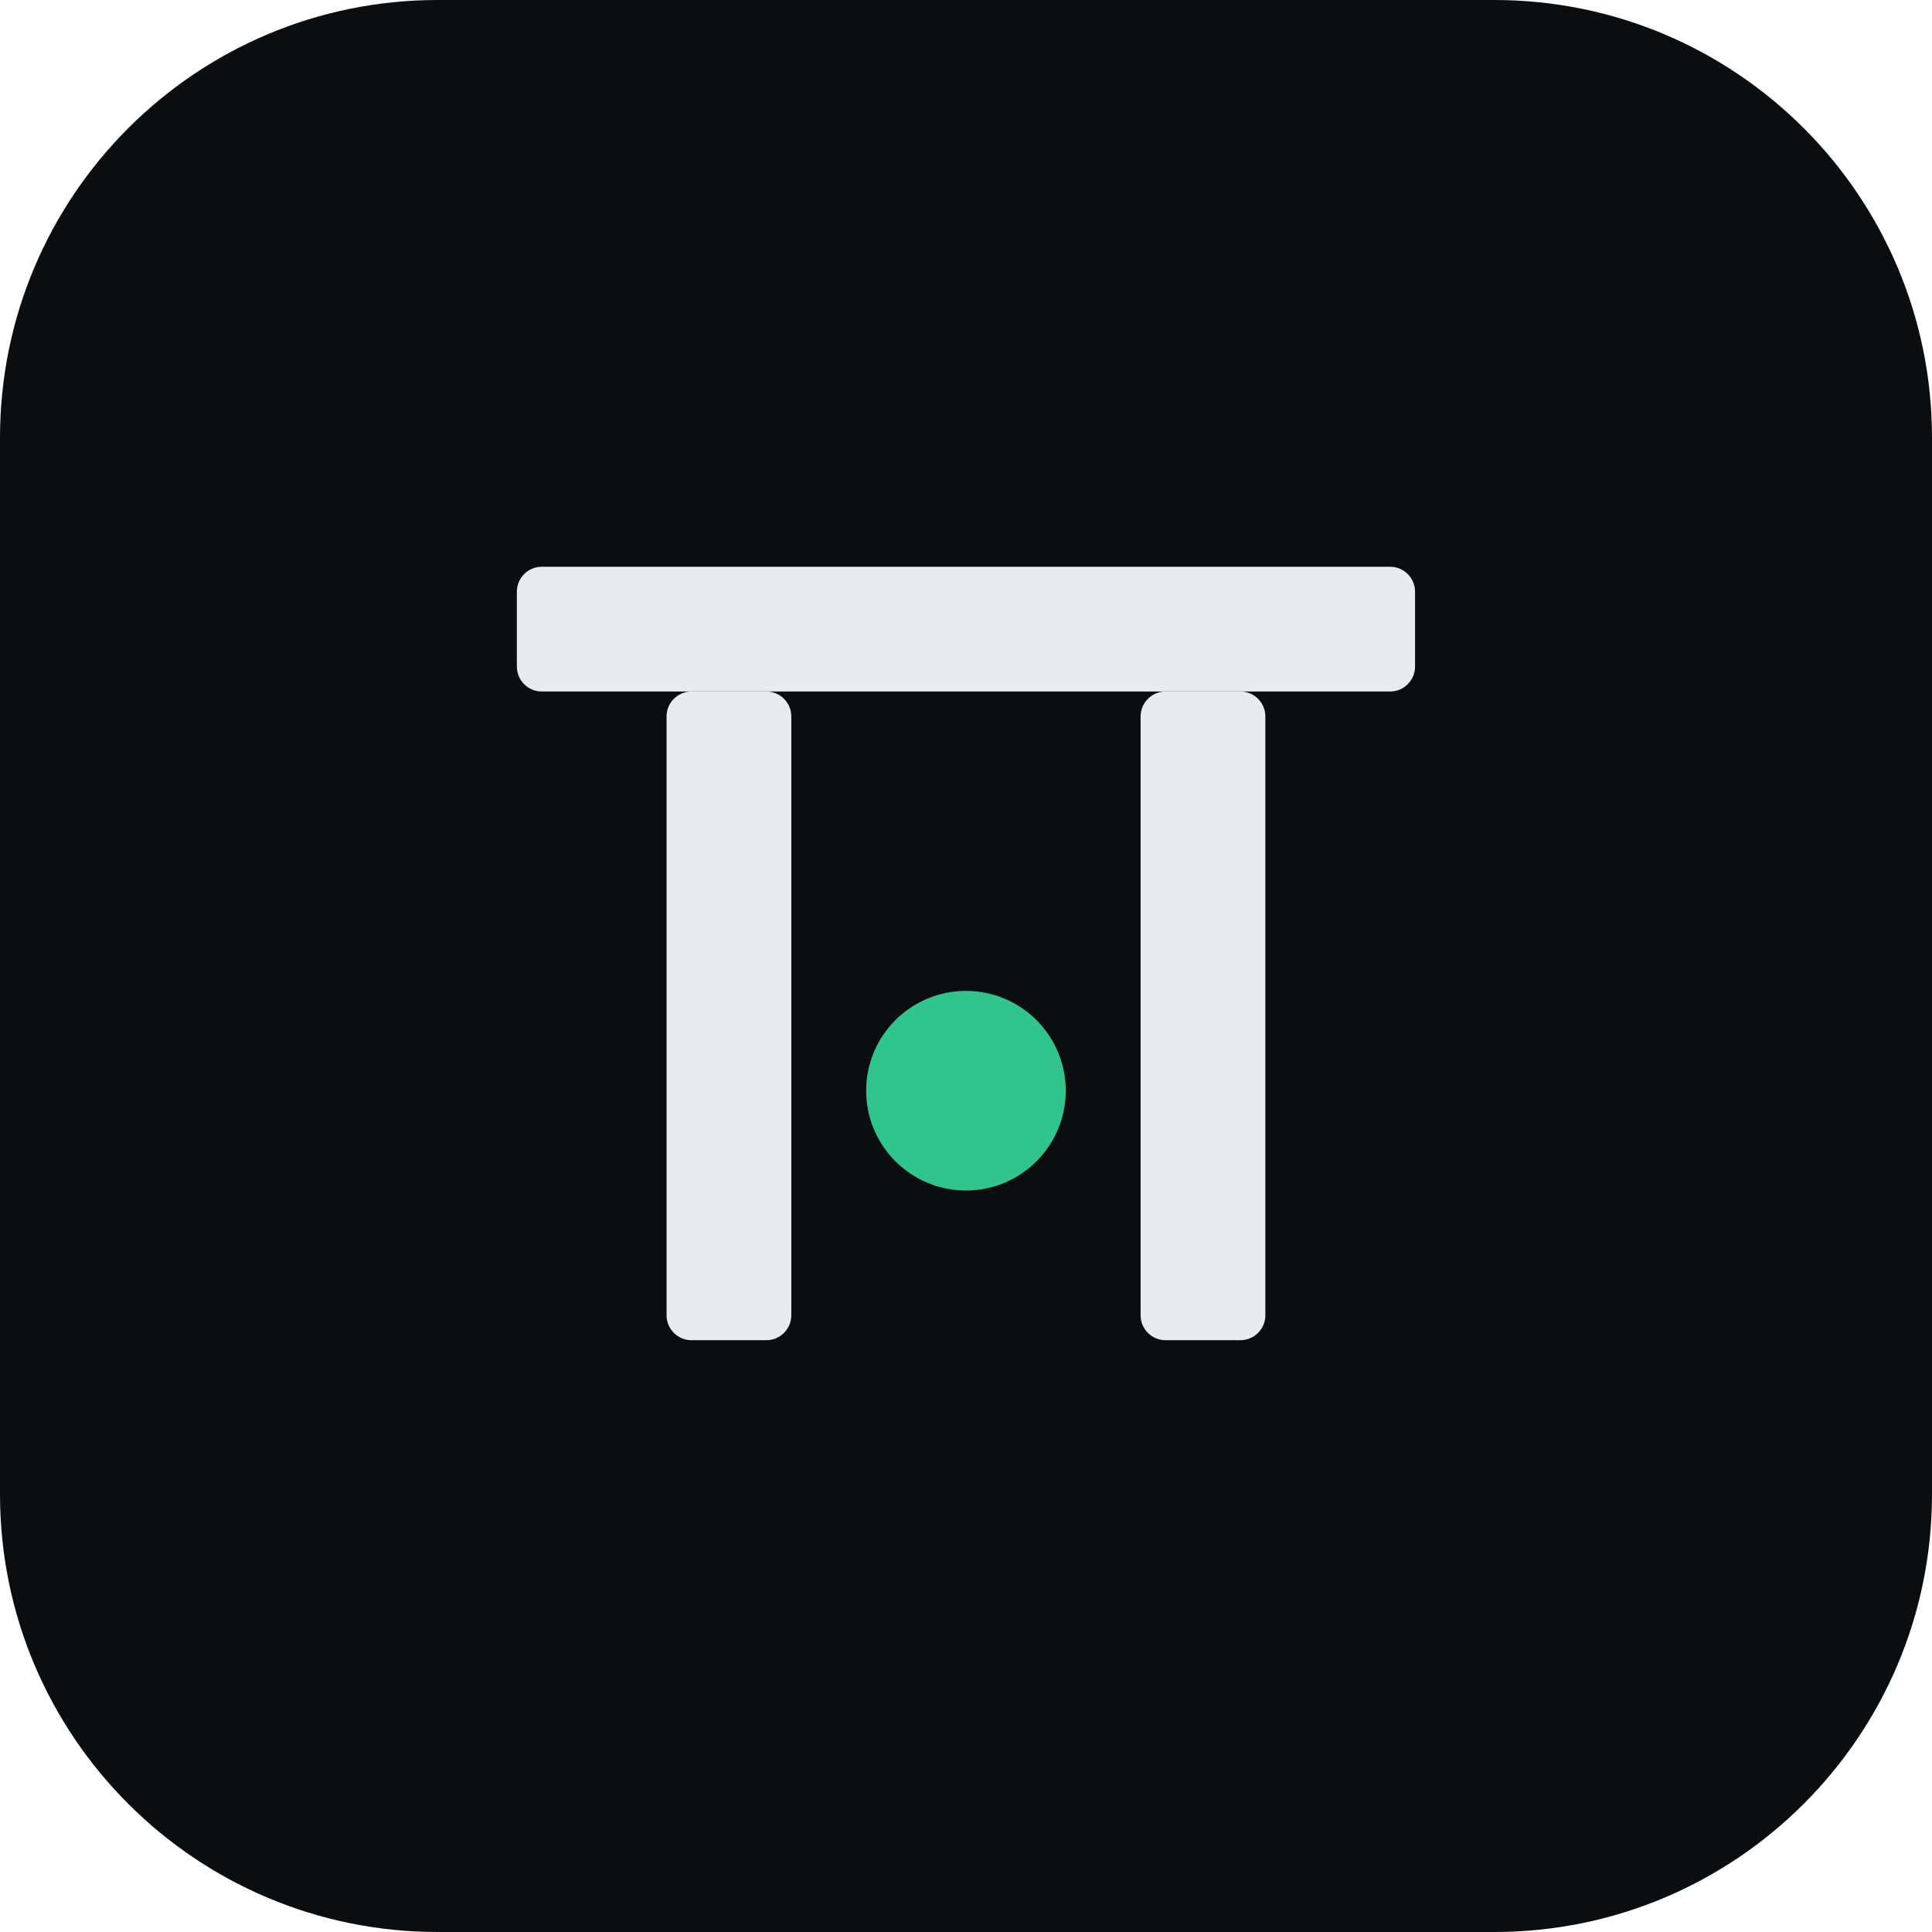
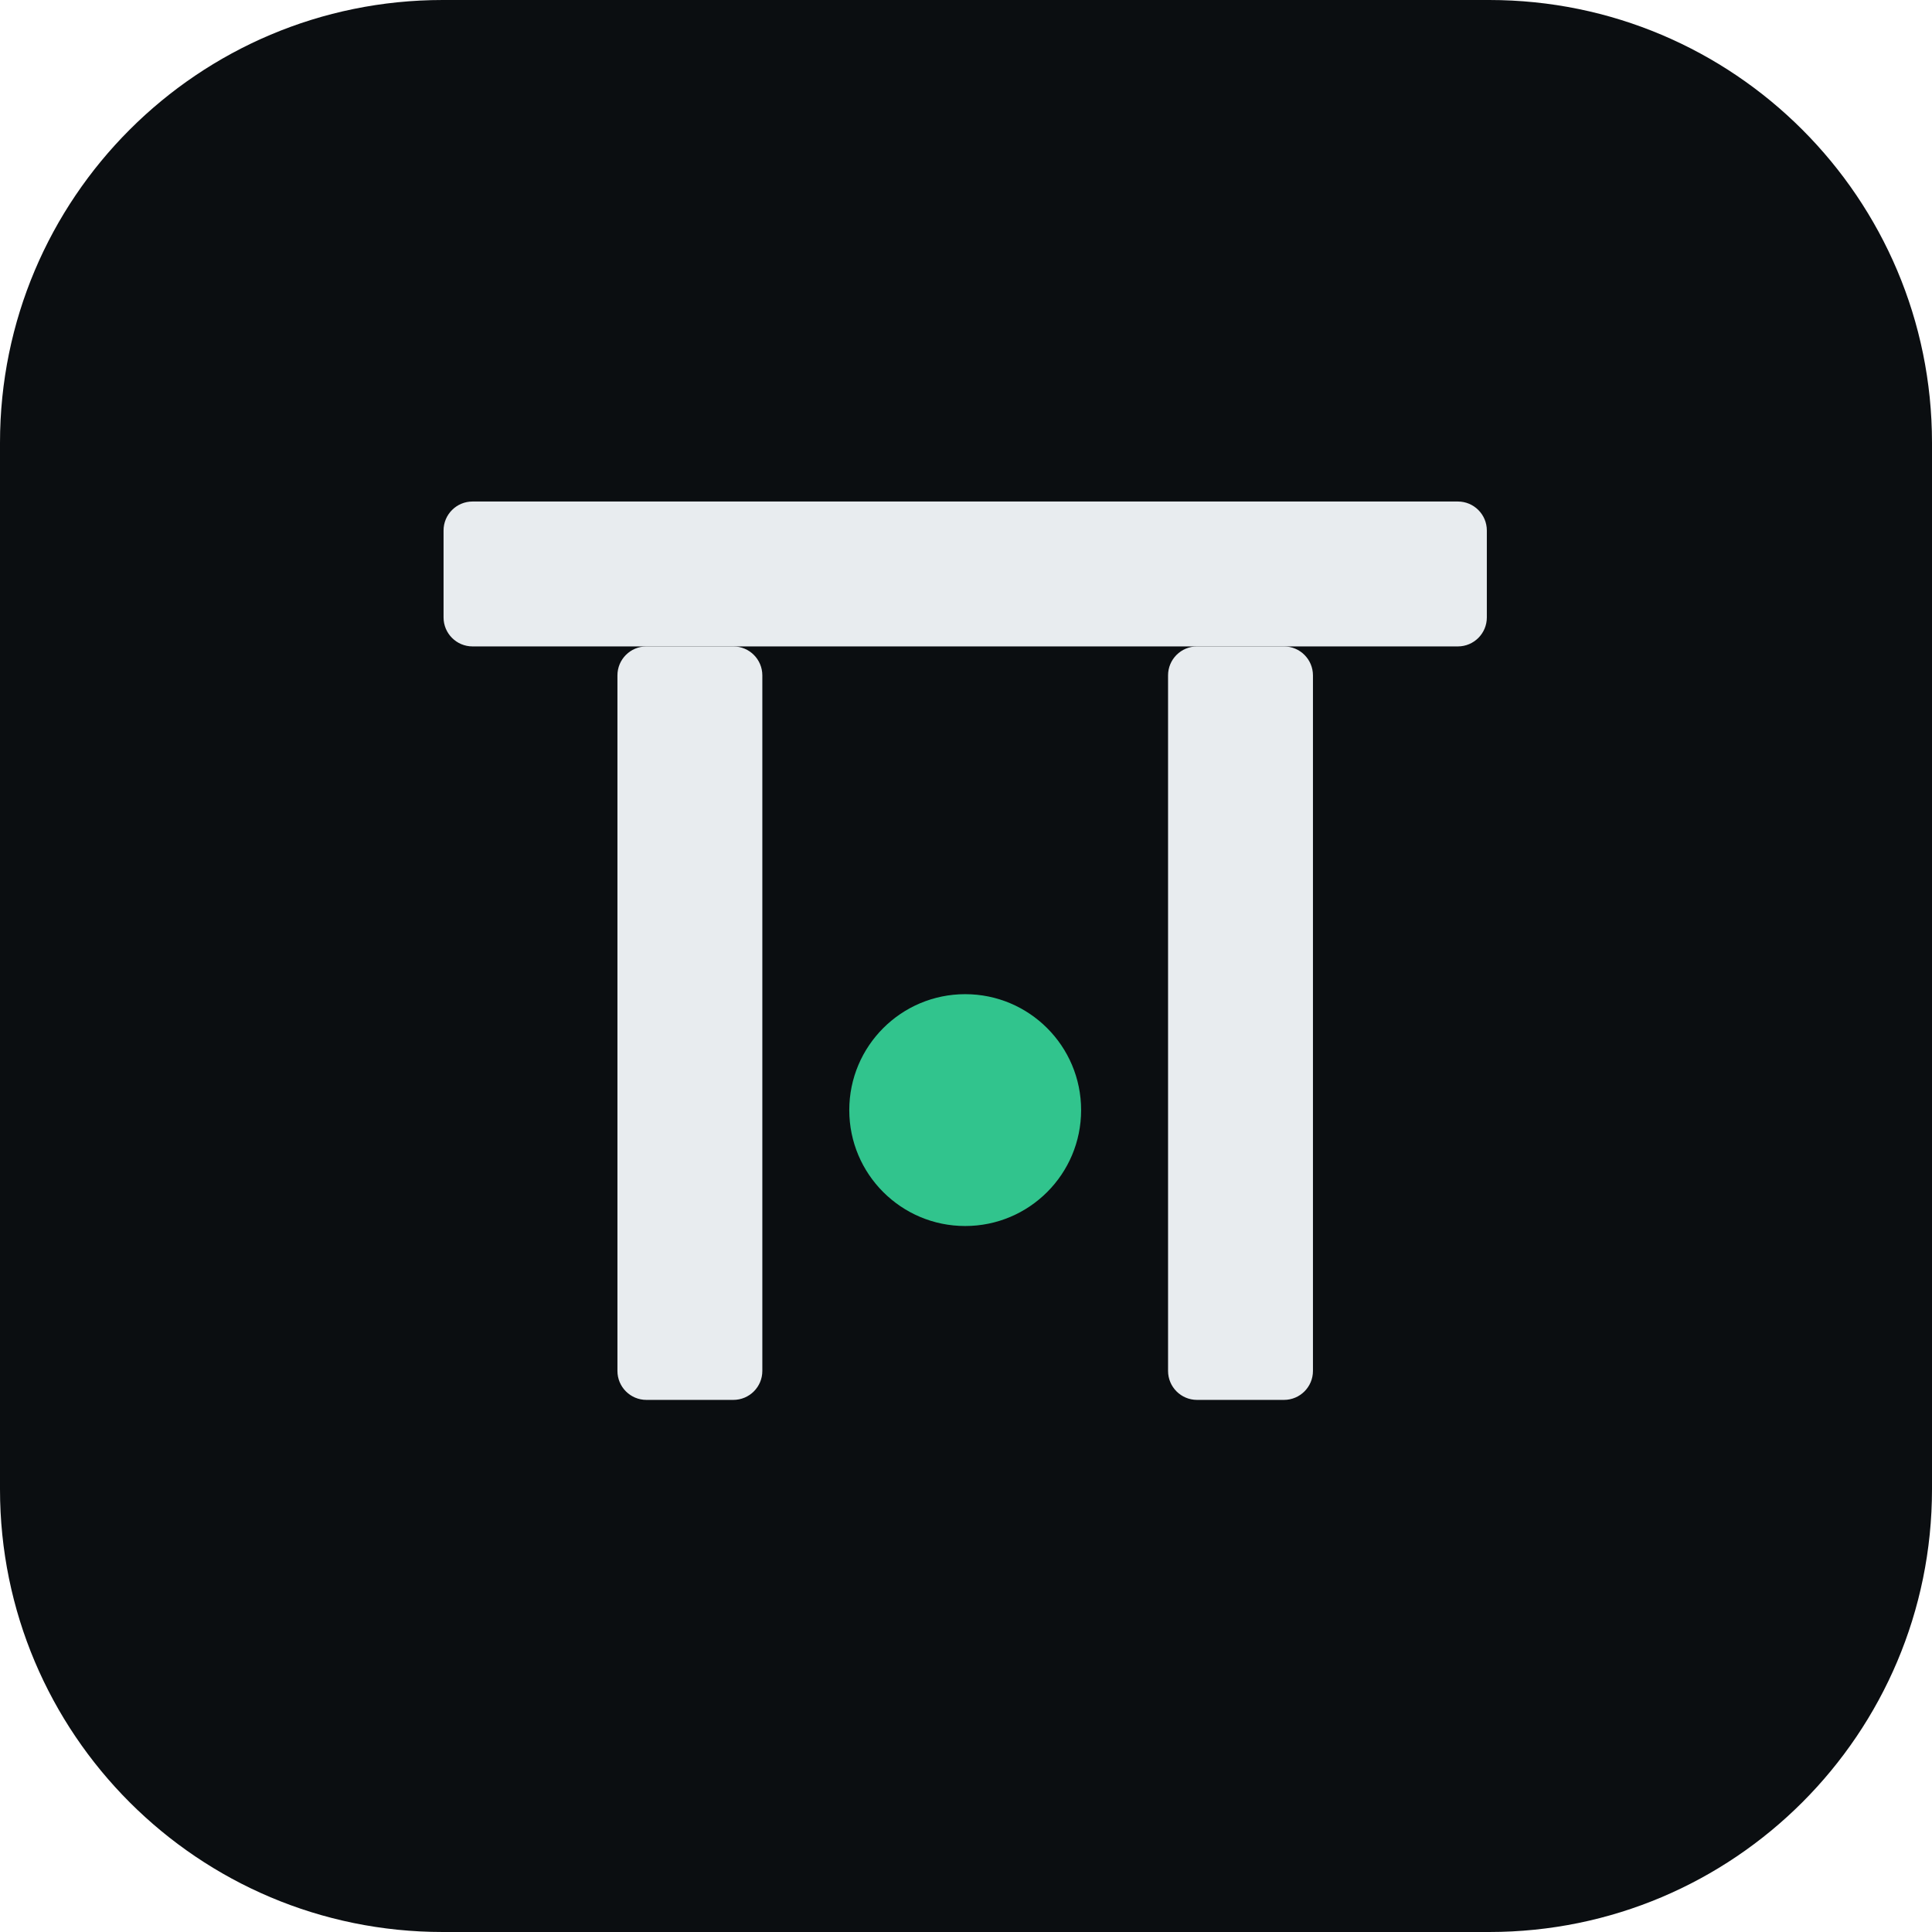
- <svg xmlns="http://www.w3.org/2000/svg" viewBox="0 0 512 512" role="img" aria-label="OMP Sessions">
-   <rect width="512" height="512" rx="116" fill="#0B0E11" />
-   <g transform="translate(97.3 97.3) scale(3.306)">
+ <svg xmlns="http://www.w3.org/2000/svg" viewBox="0 0 96 96" role="img" aria-label="OMP Sessions">
+   <rect width="96" height="96" rx="22" fill="#0B0E11" />
+   <g transform="translate(13.4 13.4) scale(0.72)">
    <rect x="12" y="16" width="72" height="10" rx="2" fill="#E8ECEF" />
    <rect x="24" y="26" width="10" height="52" rx="2" fill="#E8ECEF" />
    <rect x="62" y="26" width="10" height="52" rx="2" fill="#E8ECEF" />
    <circle cx="48" cy="58" r="8" fill="#31C48D" />
  </g>
</svg>
